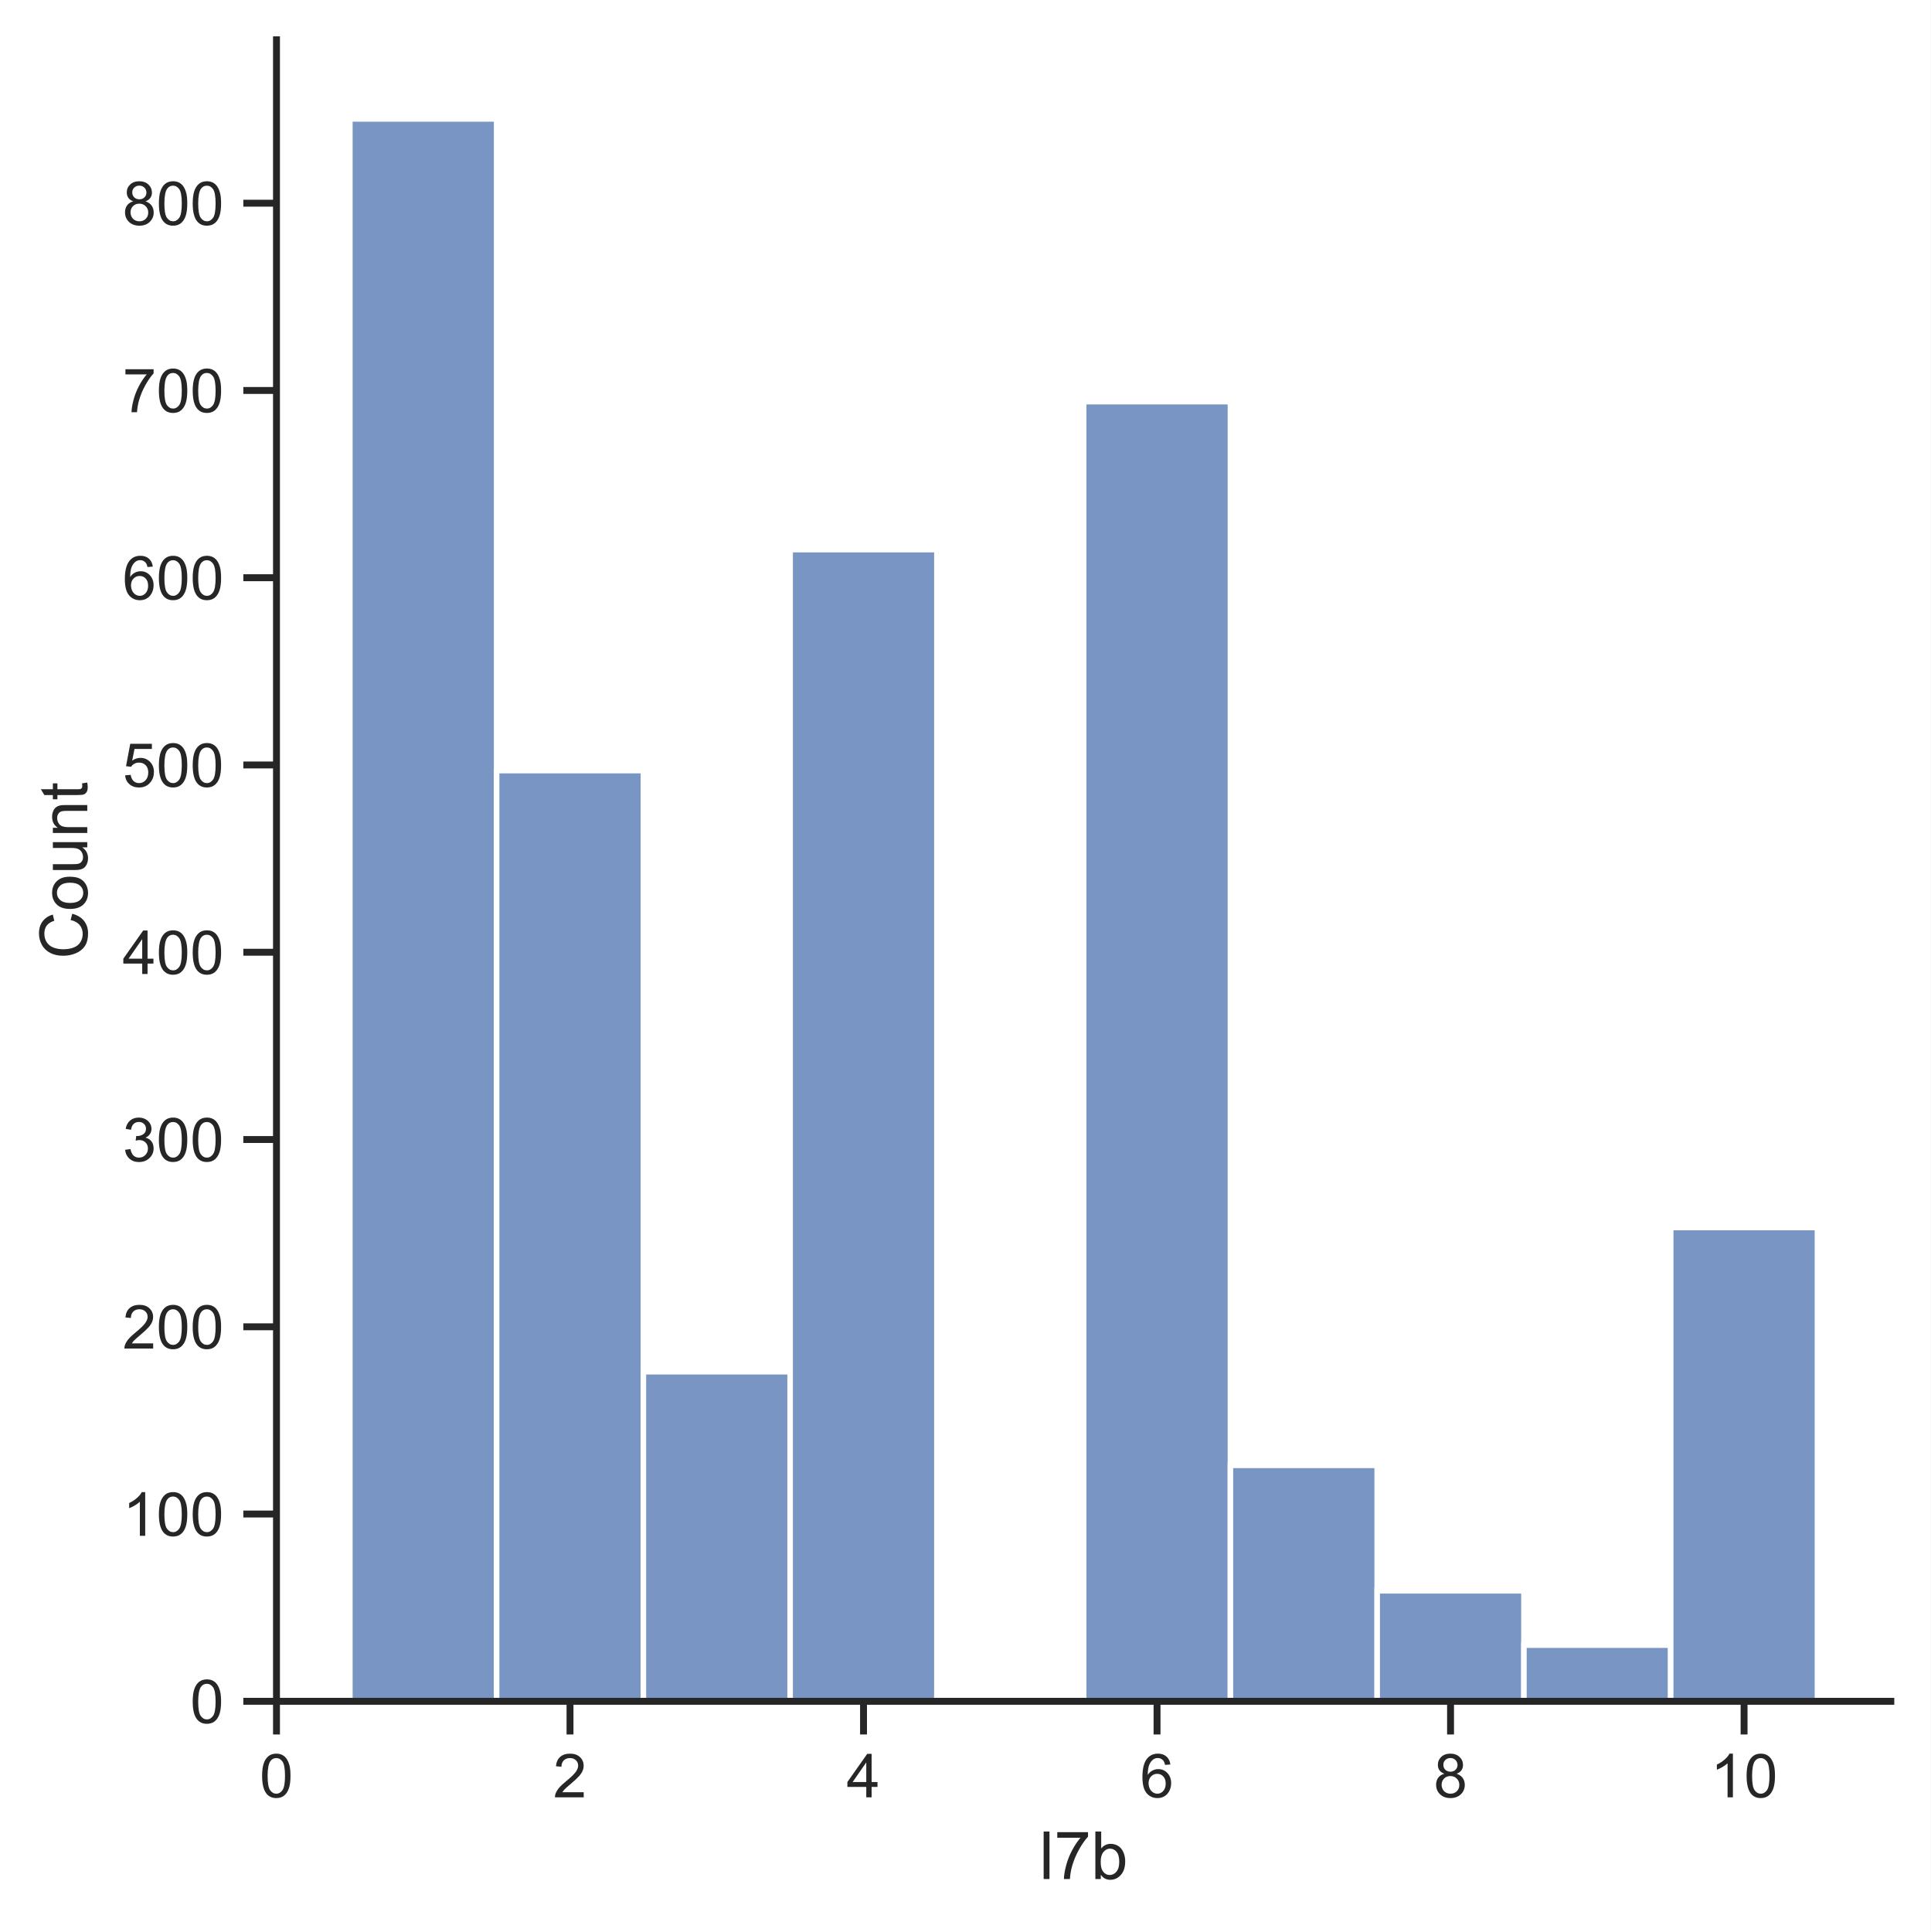
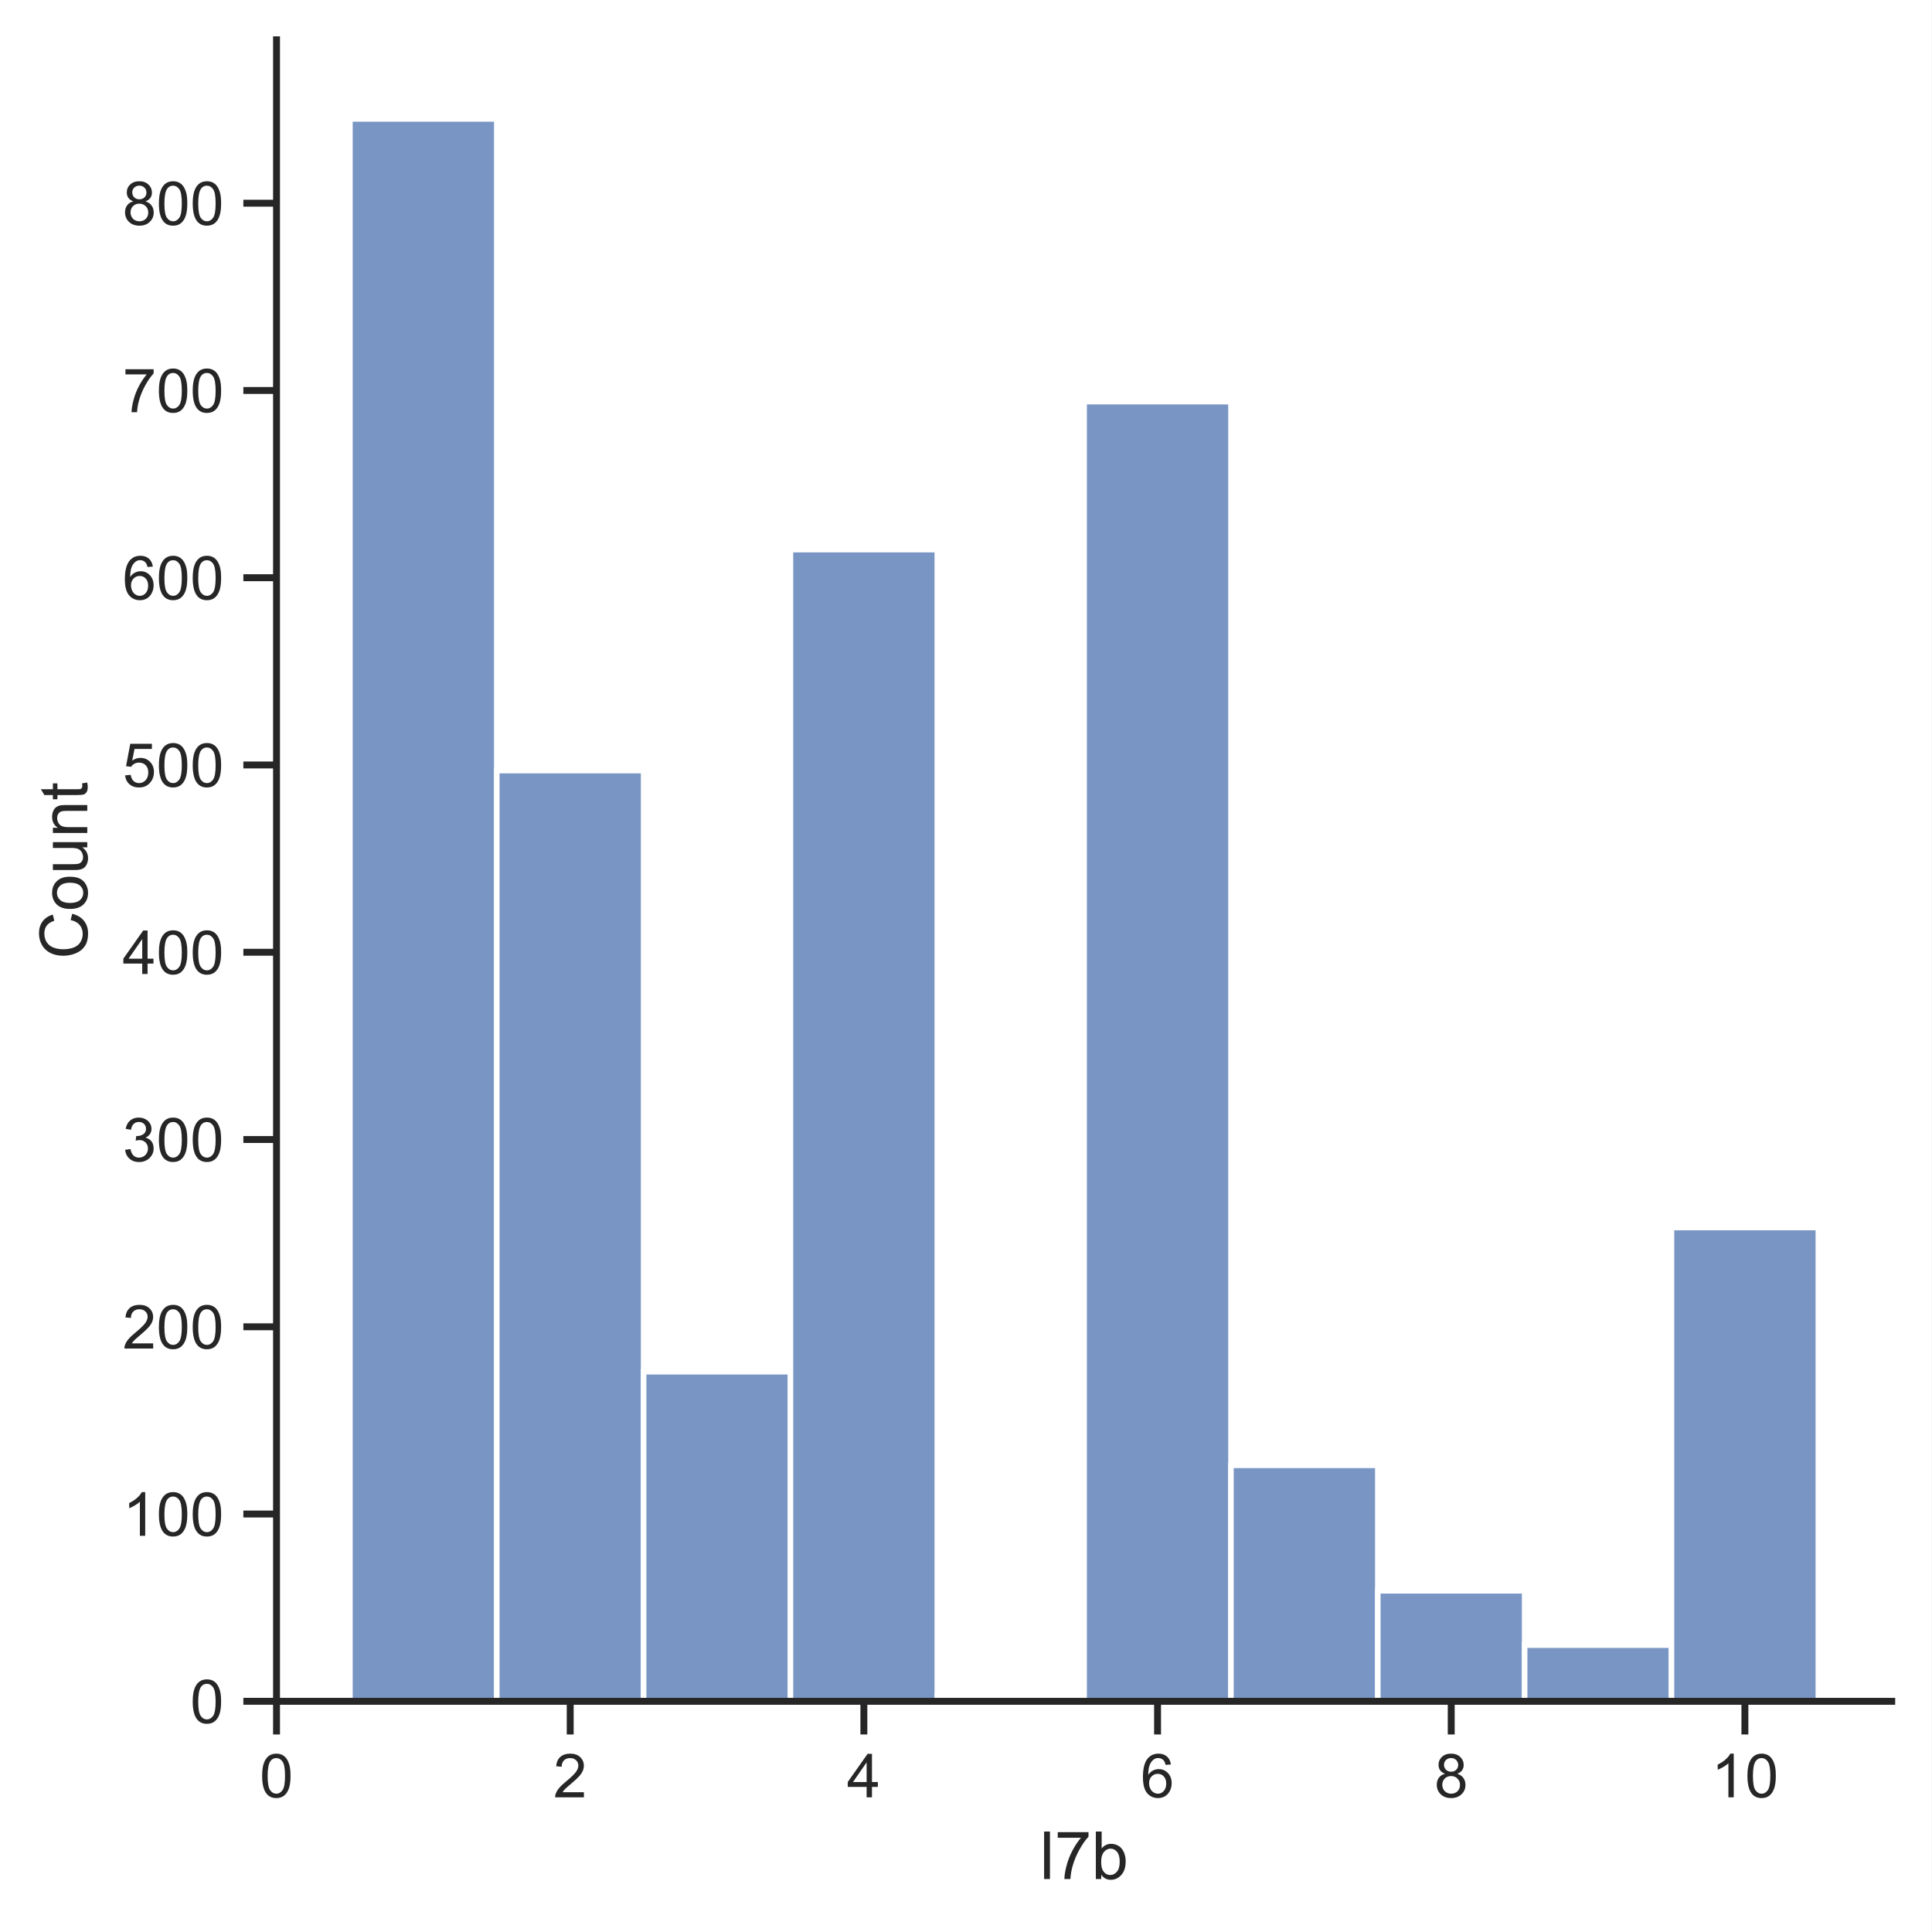
- <svg xmlns="http://www.w3.org/2000/svg" xmlns:xlink="http://www.w3.org/1999/xlink" height="349.514pt" version="1.1" viewBox="0 0 349.305 349.514" width="349.305pt">
+ <svg xmlns="http://www.w3.org/2000/svg" xmlns:xlink="http://www.w3.org/1999/xlink" height="349.514pt" version="1.1" viewBox="0 0 349.43 349.514" width="349.43pt">
  <defs>
    <style type="text/css">*{stroke-linecap:butt;stroke-linejoin:round;}</style>
  </defs>
  <g id="figure_1">
    <g id="patch_1">
-       <path d="M 0 349.514  L 349.305 349.514  L 349.305 0  L 0 0  z " style="fill:#ffffff;" />
+       <path d="M 0 349.514  L 349.43 349.514  L 349.43 0  L 0 0  z " style="fill:#ffffff;" />
    </g>
    <g id="axes_1">
      <g id="patch_2">
-         <path d="M 50.025 307.78  L 342.105 307.78  L 342.105 7.2  L 50.025 7.2  z " style="fill:#ffffff;" />
+         <path d="M 50.025 307.78  L 342.23 307.78  L 342.23 7.2  L 50.025 7.2  z " style="fill:#ffffff;" />
      </g>
      <g id="matplotlib.axis_1">
        <g id="xtick_1">
          <g id="line2d_1">
            <defs>
-               <path d="M 0 0  L 0 6  " id="md858727a6b" style="stroke:#262626;stroke-width:1.25;" />
+               <path d="M 0 0  L 0 6  " id="m13df424c2d" style="stroke:#262626;stroke-width:1.25;" />
            </defs>
            <g>
-               <use style="fill:#262626;stroke:#262626;stroke-width:1.25;" x="50.025" xlink:href="#md858727a6b" y="307.78" />
+               <use style="fill:#262626;stroke:#262626;stroke-width:1.25;" x="50.025" xlink:href="#m13df424c2d" y="307.78" />
            </g>
          </g>
          <g id="text_1">
            <g style="fill:#262626;" transform="translate(46.96695 325.1536)scale(0.11 -0.11)">
              <defs>
                <path d="M 4.156 35.297  Q 4.156 48 6.766 55.734  Q 9.375 63.484 14.516 67.672  Q 19.672 71.875 27.484 71.875  Q 33.25 71.875 37.594 69.547  Q 41.938 67.234 44.766 62.859  Q 47.609 58.5 49.219 52.219  Q 50.828 45.953 50.828 35.297  Q 50.828 22.703 48.234 14.969  Q 45.656 7.234 40.5 3  Q 35.359 -1.219 27.484 -1.219  Q 17.141 -1.219 11.234 6.203  Q 4.156 15.141 4.156 35.297  z M 13.188 35.297  Q 13.188 17.672 17.312 11.828  Q 21.438 6 27.484 6  Q 33.547 6 37.672 11.859  Q 41.797 17.719 41.797 35.297  Q 41.797 52.984 37.672 58.781  Q 33.547 64.594 27.391 64.594  Q 21.344 64.594 17.719 59.469  Q 13.188 52.938 13.188 35.297  z " id="ArialMT-48" />
              </defs>
              <use xlink:href="#ArialMT-48" />
            </g>
          </g>
        </g>
        <g id="xtick_2">
          <g id="line2d_2">
            <g>
-               <use style="fill:#262626;stroke:#262626;stroke-width:1.25;" x="103.131" xlink:href="#md858727a6b" y="307.78" />
+               <use style="fill:#262626;stroke:#262626;stroke-width:1.25;" x="103.154" xlink:href="#m13df424c2d" y="307.78" />
            </g>
          </g>
          <g id="text_2">
-             <g style="fill:#262626;" transform="translate(100.0724 325.1536)scale(0.11 -0.11)">
+             <g style="fill:#262626;" transform="translate(100.0951 325.1536)scale(0.11 -0.11)">
              <defs>
                <path d="M 50.344 8.453  L 50.344 0  L 3.031 0  Q 2.938 3.172 4.047 6.109  Q 5.859 10.938 9.828 15.625  Q 13.812 20.312 21.344 26.469  Q 33.016 36.031 37.109 41.625  Q 41.219 47.219 41.219 52.203  Q 41.219 57.422 37.469 61  Q 33.734 64.594 27.734 64.594  Q 21.391 64.594 17.578 60.781  Q 13.766 56.984 13.719 50.25  L 4.688 51.172  Q 5.609 61.281 11.656 66.578  Q 17.719 71.875 27.938 71.875  Q 38.234 71.875 44.234 66.156  Q 50.25 60.453 50.25 52  Q 50.25 47.703 48.484 43.547  Q 46.734 39.406 42.656 34.812  Q 38.578 30.219 29.109 22.219  Q 21.188 15.578 18.938 13.203  Q 16.703 10.844 15.234 8.453  z " id="ArialMT-50" />
              </defs>
              <use xlink:href="#ArialMT-50" />
            </g>
          </g>
        </g>
        <g id="xtick_3">
          <g id="line2d_3">
            <g>
-               <use style="fill:#262626;stroke:#262626;stroke-width:1.25;" x="156.236" xlink:href="#md858727a6b" y="307.78" />
+               <use style="fill:#262626;stroke:#262626;stroke-width:1.25;" x="156.282" xlink:href="#m13df424c2d" y="307.78" />
            </g>
          </g>
          <g id="text_3">
-             <g style="fill:#262626;" transform="translate(153.1779 325.1536)scale(0.11 -0.11)">
+             <g style="fill:#262626;" transform="translate(153.2233 325.1536)scale(0.11 -0.11)">
              <defs>
                <path d="M 32.328 0  L 32.328 17.141  L 1.266 17.141  L 1.266 25.203  L 33.938 71.578  L 41.109 71.578  L 41.109 25.203  L 50.781 25.203  L 50.781 17.141  L 41.109 17.141  L 41.109 0  z M 32.328 25.203  L 32.328 57.469  L 9.906 25.203  z " id="ArialMT-52" />
              </defs>
              <use xlink:href="#ArialMT-52" />
            </g>
          </g>
        </g>
        <g id="xtick_4">
          <g id="line2d_4">
            <g>
-               <use style="fill:#262626;stroke:#262626;stroke-width:1.25;" x="209.342" xlink:href="#md858727a6b" y="307.78" />
+               <use style="fill:#262626;stroke:#262626;stroke-width:1.25;" x="209.41" xlink:href="#m13df424c2d" y="307.78" />
            </g>
          </g>
          <g id="text_4">
-             <g style="fill:#262626;" transform="translate(206.2833 325.1536)scale(0.11 -0.11)">
+             <g style="fill:#262626;" transform="translate(206.3515 325.1536)scale(0.11 -0.11)">
              <defs>
                <path d="M 49.75 54.047  L 41.016 53.375  Q 39.844 58.547 37.703 60.891  Q 34.125 64.656 28.906 64.656  Q 24.703 64.656 21.531 62.312  Q 17.391 59.281 14.984 53.469  Q 12.594 47.656 12.5 36.922  Q 15.672 41.75 20.266 44.094  Q 24.859 46.438 29.891 46.438  Q 38.672 46.438 44.844 39.969  Q 51.031 33.5 51.031 23.25  Q 51.031 16.5 48.125 10.719  Q 45.219 4.938 40.141 1.859  Q 35.062 -1.219 28.609 -1.219  Q 17.625 -1.219 10.688 6.859  Q 3.766 14.938 3.766 33.5  Q 3.766 54.25 11.422 63.672  Q 18.109 71.875 29.438 71.875  Q 37.891 71.875 43.281 67.141  Q 48.688 62.406 49.75 54.047  z M 13.875 23.188  Q 13.875 18.656 15.797 14.5  Q 17.719 10.359 21.188 8.172  Q 24.656 6 28.469 6  Q 34.031 6 38.031 10.484  Q 42.047 14.984 42.047 22.703  Q 42.047 30.125 38.078 34.391  Q 34.125 38.672 28.125 38.672  Q 22.172 38.672 18.016 34.391  Q 13.875 30.125 13.875 23.188  z " id="ArialMT-54" />
              </defs>
              <use xlink:href="#ArialMT-54" />
            </g>
          </g>
        </g>
        <g id="xtick_5">
          <g id="line2d_5">
            <g>
-               <use style="fill:#262626;stroke:#262626;stroke-width:1.25;" x="262.447" xlink:href="#md858727a6b" y="307.78" />
+               <use style="fill:#262626;stroke:#262626;stroke-width:1.25;" x="262.538" xlink:href="#m13df424c2d" y="307.78" />
            </g>
          </g>
          <g id="text_5">
-             <g style="fill:#262626;" transform="translate(259.3888 325.1536)scale(0.11 -0.11)">
+             <g style="fill:#262626;" transform="translate(259.4797 325.1536)scale(0.11 -0.11)">
              <defs>
                <path d="M 17.672 38.812  Q 12.203 40.828 9.562 44.531  Q 6.938 48.25 6.938 53.422  Q 6.938 61.234 12.547 66.547  Q 18.172 71.875 27.484 71.875  Q 36.859 71.875 42.578 66.422  Q 48.297 60.984 48.297 53.172  Q 48.297 48.188 45.672 44.5  Q 43.062 40.828 37.75 38.812  Q 44.344 36.672 47.781 31.875  Q 51.219 27.094 51.219 20.453  Q 51.219 11.281 44.719 5.031  Q 38.234 -1.219 27.641 -1.219  Q 17.047 -1.219 10.547 5.047  Q 4.047 11.328 4.047 20.703  Q 4.047 27.688 7.594 32.391  Q 11.141 37.109 17.672 38.812  z M 15.922 53.719  Q 15.922 48.641 19.188 45.406  Q 22.469 42.188 27.688 42.188  Q 32.766 42.188 36.016 45.375  Q 39.266 48.578 39.266 53.219  Q 39.266 58.062 35.906 61.359  Q 32.562 64.656 27.594 64.656  Q 22.562 64.656 19.234 61.422  Q 15.922 58.203 15.922 53.719  z M 13.094 20.656  Q 13.094 16.891 14.875 13.375  Q 16.656 9.859 20.172 7.922  Q 23.688 6 27.734 6  Q 34.031 6 38.125 10.047  Q 42.234 14.109 42.234 20.359  Q 42.234 26.703 38.016 30.859  Q 33.797 35.016 27.438 35.016  Q 21.234 35.016 17.156 30.906  Q 13.094 26.812 13.094 20.656  z " id="ArialMT-56" />
              </defs>
              <use xlink:href="#ArialMT-56" />
            </g>
          </g>
        </g>
        <g id="xtick_6">
          <g id="line2d_6">
            <g>
-               <use style="fill:#262626;stroke:#262626;stroke-width:1.25;" x="315.553" xlink:href="#md858727a6b" y="307.78" />
+               <use style="fill:#262626;stroke:#262626;stroke-width:1.25;" x="315.666" xlink:href="#m13df424c2d" y="307.78" />
            </g>
          </g>
          <g id="text_6">
-             <g style="fill:#262626;" transform="translate(309.4357 325.1536)scale(0.11 -0.11)">
+             <g style="fill:#262626;" transform="translate(309.5493 325.1536)scale(0.11 -0.11)">
              <defs>
                <path d="M 37.25 0  L 28.469 0  L 28.469 56  Q 25.297 52.984 20.141 49.953  Q 14.984 46.922 10.891 45.406  L 10.891 53.906  Q 18.266 57.375 23.781 62.297  Q 29.297 67.234 31.594 71.875  L 37.25 71.875  z " id="ArialMT-49" />
              </defs>
              <use xlink:href="#ArialMT-49" />
              <use x="55.615" xlink:href="#ArialMT-48" />
            </g>
          </g>
        </g>
        <g id="text_7">
-           <g style="fill:#262626;" transform="translate(188.0592 339.9292)scale(0.12 -0.12)">
+           <g style="fill:#262626;" transform="translate(188.1217 339.9292)scale(0.12 -0.12)">
            <defs>
              <path d="M 6.391 0  L 6.391 71.578  L 15.188 71.578  L 15.188 0  z " id="ArialMT-108" />
              <path d="M 4.734 62.203  L 4.734 70.656  L 51.078 70.656  L 51.078 63.812  Q 44.234 56.547 37.516 44.484  Q 30.812 32.422 27.156 19.672  Q 24.516 10.688 23.781 0  L 14.75 0  Q 14.891 8.453 18.062 20.406  Q 21.234 32.375 27.172 43.484  Q 33.109 54.594 39.797 62.203  z " id="ArialMT-55" />
              <path d="M 14.703 0  L 6.547 0  L 6.547 71.578  L 15.328 71.578  L 15.328 46.047  Q 20.906 53.031 29.547 53.031  Q 34.328 53.031 38.594 51.094  Q 42.875 49.172 45.625 45.672  Q 48.391 42.188 49.953 37.25  Q 51.516 32.328 51.516 26.703  Q 51.516 13.375 44.922 6.094  Q 38.328 -1.172 29.109 -1.172  Q 19.922 -1.172 14.703 6.5  z M 14.594 26.312  Q 14.594 17 17.141 12.844  Q 21.297 6.062 28.375 6.062  Q 34.125 6.062 38.328 11.062  Q 42.531 16.062 42.531 25.984  Q 42.531 36.141 38.5 40.969  Q 34.469 45.797 28.766 45.797  Q 23 45.797 18.797 40.797  Q 14.594 35.797 14.594 26.312  z " id="ArialMT-98" />
            </defs>
            <use xlink:href="#ArialMT-108" />
            <use x="22.217" xlink:href="#ArialMT-55" />
            <use x="77.832" xlink:href="#ArialMT-98" />
          </g>
        </g>
      </g>
      <g id="matplotlib.axis_2">
        <g id="ytick_1">
          <g id="line2d_7">
            <defs>
-               <path d="M 0 0  L -6 0  " id="mc2018e86f2" style="stroke:#262626;stroke-width:1.25;" />
+               <path d="M 0 0  L -6 0  " id="m0a439ceaa3" style="stroke:#262626;stroke-width:1.25;" />
            </defs>
            <g>
-               <use style="fill:#262626;stroke:#262626;stroke-width:1.25;" x="50.025" xlink:href="#mc2018e86f2" y="307.78" />
+               <use style="fill:#262626;stroke:#262626;stroke-width:1.25;" x="50.025" xlink:href="#m0a439ceaa3" y="307.78" />
            </g>
          </g>
          <g id="text_8">
            <g style="fill:#262626;" transform="translate(34.40844 311.7168)scale(0.11 -0.11)">
              <use xlink:href="#ArialMT-48" />
            </g>
          </g>
        </g>
        <g id="ytick_2">
          <g id="line2d_8">
            <g>
-               <use style="fill:#262626;stroke:#262626;stroke-width:1.25;" x="50.025" xlink:href="#mc2018e86f2" y="273.902" />
+               <use style="fill:#262626;stroke:#262626;stroke-width:1.25;" x="50.025" xlink:href="#m0a439ceaa3" y="273.902" />
            </g>
          </g>
          <g id="text_9">
            <g style="fill:#262626;" transform="translate(22.17438 277.8391)scale(0.11 -0.11)">
              <use xlink:href="#ArialMT-49" />
              <use x="55.615" xlink:href="#ArialMT-48" />
              <use x="111.23" xlink:href="#ArialMT-48" />
            </g>
          </g>
        </g>
        <g id="ytick_3">
          <g id="line2d_9">
            <g>
-               <use style="fill:#262626;stroke:#262626;stroke-width:1.25;" x="50.025" xlink:href="#mc2018e86f2" y="240.025" />
+               <use style="fill:#262626;stroke:#262626;stroke-width:1.25;" x="50.025" xlink:href="#m0a439ceaa3" y="240.025" />
            </g>
          </g>
          <g id="text_10">
            <g style="fill:#262626;" transform="translate(22.17438 243.9614)scale(0.11 -0.11)">
              <use xlink:href="#ArialMT-50" />
              <use x="55.615" xlink:href="#ArialMT-48" />
              <use x="111.23" xlink:href="#ArialMT-48" />
            </g>
          </g>
        </g>
        <g id="ytick_4">
          <g id="line2d_10">
            <g>
-               <use style="fill:#262626;stroke:#262626;stroke-width:1.25;" x="50.025" xlink:href="#mc2018e86f2" y="206.147" />
+               <use style="fill:#262626;stroke:#262626;stroke-width:1.25;" x="50.025" xlink:href="#m0a439ceaa3" y="206.147" />
            </g>
          </g>
          <g id="text_11">
            <g style="fill:#262626;" transform="translate(22.17438 210.0837)scale(0.11 -0.11)">
              <defs>
                <path d="M 4.203 18.891  L 12.984 20.062  Q 14.5 12.594 18.141 9.297  Q 21.781 6 27 6  Q 33.203 6 37.469 10.297  Q 41.75 14.594 41.75 20.953  Q 41.75 27 37.797 30.922  Q 33.844 34.859 27.734 34.859  Q 25.25 34.859 21.531 33.891  L 22.516 41.609  Q 23.391 41.5 23.922 41.5  Q 29.547 41.5 34.031 44.422  Q 38.531 47.359 38.531 53.469  Q 38.531 58.297 35.25 61.469  Q 31.984 64.656 26.812 64.656  Q 21.688 64.656 18.266 61.422  Q 14.844 58.203 13.875 51.766  L 5.078 53.328  Q 6.688 62.156 12.391 67.016  Q 18.109 71.875 26.609 71.875  Q 32.469 71.875 37.391 69.359  Q 42.328 66.844 44.938 62.5  Q 47.562 58.156 47.562 53.266  Q 47.562 48.641 45.062 44.828  Q 42.578 41.016 37.703 38.766  Q 44.047 37.312 47.562 32.688  Q 51.078 28.078 51.078 21.141  Q 51.078 11.766 44.234 5.25  Q 37.406 -1.266 26.953 -1.266  Q 17.531 -1.266 11.297 4.344  Q 5.078 9.969 4.203 18.891  z " id="ArialMT-51" />
              </defs>
              <use xlink:href="#ArialMT-51" />
              <use x="55.615" xlink:href="#ArialMT-48" />
              <use x="111.23" xlink:href="#ArialMT-48" />
            </g>
          </g>
        </g>
        <g id="ytick_5">
          <g id="line2d_11">
            <g>
-               <use style="fill:#262626;stroke:#262626;stroke-width:1.25;" x="50.025" xlink:href="#mc2018e86f2" y="172.269" />
+               <use style="fill:#262626;stroke:#262626;stroke-width:1.25;" x="50.025" xlink:href="#m0a439ceaa3" y="172.269" />
            </g>
          </g>
          <g id="text_12">
            <g style="fill:#262626;" transform="translate(22.17438 176.2059)scale(0.11 -0.11)">
              <use xlink:href="#ArialMT-52" />
              <use x="55.615" xlink:href="#ArialMT-48" />
              <use x="111.23" xlink:href="#ArialMT-48" />
            </g>
          </g>
        </g>
        <g id="ytick_6">
          <g id="line2d_12">
            <g>
-               <use style="fill:#262626;stroke:#262626;stroke-width:1.25;" x="50.025" xlink:href="#mc2018e86f2" y="138.391" />
+               <use style="fill:#262626;stroke:#262626;stroke-width:1.25;" x="50.025" xlink:href="#m0a439ceaa3" y="138.391" />
            </g>
          </g>
          <g id="text_13">
            <g style="fill:#262626;" transform="translate(22.17438 142.3282)scale(0.11 -0.11)">
              <defs>
                <path d="M 4.156 18.75  L 13.375 19.531  Q 14.406 12.797 18.141 9.391  Q 21.875 6 27.156 6  Q 33.5 6 37.891 10.781  Q 42.281 15.578 42.281 23.484  Q 42.281 31 38.062 35.344  Q 33.844 39.703 27 39.703  Q 22.75 39.703 19.328 37.766  Q 15.922 35.844 13.969 32.766  L 5.719 33.844  L 12.641 70.609  L 48.25 70.609  L 48.25 62.203  L 19.672 62.203  L 15.828 42.969  Q 22.266 47.469 29.344 47.469  Q 38.719 47.469 45.156 40.969  Q 51.609 34.469 51.609 24.266  Q 51.609 14.547 45.953 7.469  Q 39.062 -1.219 27.156 -1.219  Q 17.391 -1.219 11.203 4.25  Q 5.031 9.719 4.156 18.75  z " id="ArialMT-53" />
              </defs>
              <use xlink:href="#ArialMT-53" />
              <use x="55.615" xlink:href="#ArialMT-48" />
              <use x="111.23" xlink:href="#ArialMT-48" />
            </g>
          </g>
        </g>
        <g id="ytick_7">
          <g id="line2d_13">
            <g>
-               <use style="fill:#262626;stroke:#262626;stroke-width:1.25;" x="50.025" xlink:href="#mc2018e86f2" y="104.514" />
+               <use style="fill:#262626;stroke:#262626;stroke-width:1.25;" x="50.025" xlink:href="#m0a439ceaa3" y="104.514" />
            </g>
          </g>
          <g id="text_14">
            <g style="fill:#262626;" transform="translate(22.17438 108.4505)scale(0.11 -0.11)">
              <use xlink:href="#ArialMT-54" />
              <use x="55.615" xlink:href="#ArialMT-48" />
              <use x="111.23" xlink:href="#ArialMT-48" />
            </g>
          </g>
        </g>
        <g id="ytick_8">
          <g id="line2d_14">
            <g>
-               <use style="fill:#262626;stroke:#262626;stroke-width:1.25;" x="50.025" xlink:href="#mc2018e86f2" y="70.636" />
+               <use style="fill:#262626;stroke:#262626;stroke-width:1.25;" x="50.025" xlink:href="#m0a439ceaa3" y="70.636" />
            </g>
          </g>
          <g id="text_15">
            <g style="fill:#262626;" transform="translate(22.17438 74.57281)scale(0.11 -0.11)">
              <use xlink:href="#ArialMT-55" />
              <use x="55.615" xlink:href="#ArialMT-48" />
              <use x="111.23" xlink:href="#ArialMT-48" />
            </g>
          </g>
        </g>
        <g id="ytick_9">
          <g id="line2d_15">
            <g>
-               <use style="fill:#262626;stroke:#262626;stroke-width:1.25;" x="50.025" xlink:href="#mc2018e86f2" y="36.758" />
+               <use style="fill:#262626;stroke:#262626;stroke-width:1.25;" x="50.025" xlink:href="#m0a439ceaa3" y="36.758" />
            </g>
          </g>
          <g id="text_16">
            <g style="fill:#262626;" transform="translate(22.17438 40.6951)scale(0.11 -0.11)">
              <use xlink:href="#ArialMT-56" />
              <use x="55.615" xlink:href="#ArialMT-48" />
              <use x="111.23" xlink:href="#ArialMT-48" />
            </g>
          </g>
        </g>
        <g id="text_17">
          <g style="fill:#262626;" transform="translate(15.78937 173.4997)rotate(-90)scale(0.12 -0.12)">
            <defs>
              <path d="M 58.797 25.094  L 68.266 22.703  Q 65.281 11.031 57.547 4.906  Q 49.812 -1.219 38.625 -1.219  Q 27.047 -1.219 19.797 3.484  Q 12.547 8.203 8.766 17.141  Q 4.984 26.078 4.984 36.328  Q 4.984 47.516 9.25 55.828  Q 13.531 64.156 21.406 68.469  Q 29.297 72.797 38.766 72.797  Q 49.516 72.797 56.828 67.328  Q 64.156 61.859 67.047 51.953  L 57.719 49.75  Q 55.219 57.562 50.484 61.125  Q 45.75 64.703 38.578 64.703  Q 30.328 64.703 24.781 60.734  Q 19.234 56.781 16.984 50.109  Q 14.75 43.453 14.75 36.375  Q 14.75 27.25 17.406 20.438  Q 20.062 13.625 25.672 10.25  Q 31.297 6.891 37.844 6.891  Q 45.797 6.891 51.312 11.469  Q 56.844 16.062 58.797 25.094  z " id="ArialMT-67" />
              <path d="M 3.328 25.922  Q 3.328 40.328 11.328 47.266  Q 18.016 53.031 27.641 53.031  Q 38.328 53.031 45.109 46.016  Q 51.906 39.016 51.906 26.656  Q 51.906 16.656 48.906 10.906  Q 45.906 5.172 40.156 2  Q 34.422 -1.172 27.641 -1.172  Q 16.75 -1.172 10.031 5.812  Q 3.328 12.797 3.328 25.922  z M 12.359 25.922  Q 12.359 15.969 16.703 11.016  Q 21.047 6.062 27.641 6.062  Q 34.188 6.062 38.531 11.031  Q 42.875 16.016 42.875 26.219  Q 42.875 35.844 38.5 40.797  Q 34.125 45.75 27.641 45.75  Q 21.047 45.75 16.703 40.812  Q 12.359 35.891 12.359 25.922  z " id="ArialMT-111" />
              <path d="M 40.578 0  L 40.578 7.625  Q 34.516 -1.172 24.125 -1.172  Q 19.531 -1.172 15.547 0.578  Q 11.578 2.344 9.641 5  Q 7.719 7.672 6.938 11.531  Q 6.391 14.109 6.391 19.734  L 6.391 51.859  L 15.188 51.859  L 15.188 23.094  Q 15.188 16.219 15.719 13.812  Q 16.547 10.359 19.234 8.375  Q 21.922 6.391 25.875 6.391  Q 29.828 6.391 33.297 8.422  Q 36.766 10.453 38.203 13.938  Q 39.656 17.438 39.656 24.078  L 39.656 51.859  L 48.438 51.859  L 48.438 0  z " id="ArialMT-117" />
              <path d="M 6.594 0  L 6.594 51.859  L 14.5 51.859  L 14.5 44.484  Q 20.219 53.031 31 53.031  Q 35.688 53.031 39.625 51.344  Q 43.562 49.656 45.516 46.922  Q 47.469 44.188 48.25 40.438  Q 48.734 37.984 48.734 31.891  L 48.734 0  L 39.938 0  L 39.938 31.547  Q 39.938 36.922 38.906 39.578  Q 37.891 42.234 35.281 43.812  Q 32.672 45.406 29.156 45.406  Q 23.531 45.406 19.453 41.844  Q 15.375 38.281 15.375 28.328  L 15.375 0  z " id="ArialMT-110" />
              <path d="M 25.781 7.859  L 27.047 0.094  Q 23.344 -0.688 20.406 -0.688  Q 15.625 -0.688 12.984 0.828  Q 10.359 2.344 9.281 4.812  Q 8.203 7.281 8.203 15.188  L 8.203 45.016  L 1.766 45.016  L 1.766 51.859  L 8.203 51.859  L 8.203 64.703  L 16.938 69.969  L 16.938 51.859  L 25.781 51.859  L 25.781 45.016  L 16.938 45.016  L 16.938 14.703  Q 16.938 10.938 17.406 9.859  Q 17.875 8.797 18.922 8.156  Q 19.969 7.516 21.922 7.516  Q 23.391 7.516 25.781 7.859  z " id="ArialMT-116" />
            </defs>
            <use xlink:href="#ArialMT-67" />
            <use x="72.217" xlink:href="#ArialMT-111" />
            <use x="127.832" xlink:href="#ArialMT-117" />
            <use x="183.447" xlink:href="#ArialMT-110" />
            <use x="239.062" xlink:href="#ArialMT-116" />
          </g>
        </g>
      </g>
      <g id="patch_3">
-         <path clip-path="url(#p711ccc3171)" d="M 63.302 307.78  L 89.855 307.78  L 89.855 21.513  L 63.302 21.513  z " style="fill:#4c72b0;fill-opacity:0.75;stroke:#ffffff;stroke-linejoin:miter;" />
+         <path clip-path="url(#pccc7c39699)" d="M 63.308 307.78  L 89.872 307.78  L 89.872 21.513  L 63.308 21.513  z " style="fill:#4c72b0;fill-opacity:0.75;stroke:#ffffff;stroke-linejoin:miter;" />
      </g>
      <g id="patch_4">
-         <path clip-path="url(#p711ccc3171)" d="M 89.855 307.78  L 116.407 307.78  L 116.407 139.408  L 89.855 139.408  z " style="fill:#4c72b0;fill-opacity:0.75;stroke:#ffffff;stroke-linejoin:miter;" />
+         <path clip-path="url(#pccc7c39699)" d="M 89.872 307.78  L 116.436 307.78  L 116.436 139.408  L 89.872 139.408  z " style="fill:#4c72b0;fill-opacity:0.75;stroke:#ffffff;stroke-linejoin:miter;" />
      </g>
      <g id="patch_5">
-         <path clip-path="url(#p711ccc3171)" d="M 116.407 307.78  L 142.96 307.78  L 142.96 248.155  L 116.407 248.155  z " style="fill:#4c72b0;fill-opacity:0.75;stroke:#ffffff;stroke-linejoin:miter;" />
+         <path clip-path="url(#pccc7c39699)" d="M 116.436 307.78  L 143 307.78  L 143 248.155  L 116.436 248.155  z " style="fill:#4c72b0;fill-opacity:0.75;stroke:#ffffff;stroke-linejoin:miter;" />
      </g>
      <g id="patch_6">
-         <path clip-path="url(#p711ccc3171)" d="M 142.96 307.78  L 169.513 307.78  L 169.513 99.432  L 142.96 99.432  z " style="fill:#4c72b0;fill-opacity:0.75;stroke:#ffffff;stroke-linejoin:miter;" />
+         <path clip-path="url(#pccc7c39699)" d="M 143 307.78  L 169.564 307.78  L 169.564 99.432  L 143 99.432  z " style="fill:#4c72b0;fill-opacity:0.75;stroke:#ffffff;stroke-linejoin:miter;" />
      </g>
      <g id="patch_7">
-         <path clip-path="url(#p711ccc3171)" d="M 169.513 307.78  L 196.065 307.78  L 196.065 306.764  L 169.513 306.764  z " style="fill:#4c72b0;fill-opacity:0.75;stroke:#ffffff;stroke-linejoin:miter;" />
+         <path clip-path="url(#pccc7c39699)" d="M 169.564 307.78  L 196.128 307.78  L 196.128 306.764  L 169.564 306.764  z " style="fill:#4c72b0;fill-opacity:0.75;stroke:#ffffff;stroke-linejoin:miter;" />
      </g>
      <g id="patch_8">
-         <path clip-path="url(#p711ccc3171)" d="M 196.065 307.78  L 222.618 307.78  L 222.618 72.669  L 196.065 72.669  z " style="fill:#4c72b0;fill-opacity:0.75;stroke:#ffffff;stroke-linejoin:miter;" />
+         <path clip-path="url(#pccc7c39699)" d="M 196.128 307.78  L 222.692 307.78  L 222.692 72.669  L 196.128 72.669  z " style="fill:#4c72b0;fill-opacity:0.75;stroke:#ffffff;stroke-linejoin:miter;" />
      </g>
      <g id="patch_9">
-         <path clip-path="url(#p711ccc3171)" d="M 222.618 307.78  L 249.171 307.78  L 249.171 265.094  L 222.618 265.094  z " style="fill:#4c72b0;fill-opacity:0.75;stroke:#ffffff;stroke-linejoin:miter;" />
+         <path clip-path="url(#pccc7c39699)" d="M 222.692 307.78  L 249.256 307.78  L 249.256 265.094  L 222.692 265.094  z " style="fill:#4c72b0;fill-opacity:0.75;stroke:#ffffff;stroke-linejoin:miter;" />
      </g>
      <g id="patch_10">
-         <path clip-path="url(#p711ccc3171)" d="M 249.171 307.78  L 275.724 307.78  L 275.724 287.792  L 249.171 287.792  z " style="fill:#4c72b0;fill-opacity:0.75;stroke:#ffffff;stroke-linejoin:miter;" />
+         <path clip-path="url(#pccc7c39699)" d="M 249.256 307.78  L 275.82 307.78  L 275.82 287.792  L 249.256 287.792  z " style="fill:#4c72b0;fill-opacity:0.75;stroke:#ffffff;stroke-linejoin:miter;" />
      </g>
      <g id="patch_11">
-         <path clip-path="url(#p711ccc3171)" d="M 275.724 307.78  L 302.276 307.78  L 302.276 297.617  L 275.724 297.617  z " style="fill:#4c72b0;fill-opacity:0.75;stroke:#ffffff;stroke-linejoin:miter;" />
+         <path clip-path="url(#pccc7c39699)" d="M 275.82 307.78  L 302.384 307.78  L 302.384 297.617  L 275.82 297.617  z " style="fill:#4c72b0;fill-opacity:0.75;stroke:#ffffff;stroke-linejoin:miter;" />
      </g>
      <g id="patch_12">
-         <path clip-path="url(#p711ccc3171)" d="M 302.276 307.78  L 328.829 307.78  L 328.829 222.069  L 302.276 222.069  z " style="fill:#4c72b0;fill-opacity:0.75;stroke:#ffffff;stroke-linejoin:miter;" />
+         <path clip-path="url(#pccc7c39699)" d="M 302.384 307.78  L 328.948 307.78  L 328.948 222.069  L 302.384 222.069  z " style="fill:#4c72b0;fill-opacity:0.75;stroke:#ffffff;stroke-linejoin:miter;" />
      </g>
      <g id="patch_13">
        <path d="M 50.025 307.78  L 50.025 7.2  " style="fill:none;stroke:#262626;stroke-linecap:square;stroke-linejoin:miter;stroke-width:1.25;" />
      </g>
      <g id="patch_14">
-         <path d="M 50.025 307.78  L 342.105 307.78  " style="fill:none;stroke:#262626;stroke-linecap:square;stroke-linejoin:miter;stroke-width:1.25;" />
+         <path d="M 50.025 307.78  L 342.23 307.78  " style="fill:none;stroke:#262626;stroke-linecap:square;stroke-linejoin:miter;stroke-width:1.25;" />
      </g>
    </g>
  </g>
  <defs>
-     <clipPath id="p711ccc3171">
-       <rect height="300.58" width="292.08" x="50.025" y="7.2" />
+     <clipPath id="pccc7c39699">
+       <rect height="300.58" width="292.205" x="50.025" y="7.2" />
    </clipPath>
  </defs>
</svg>
